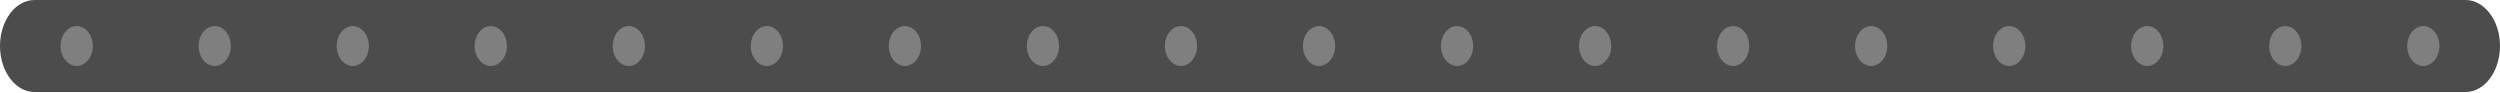
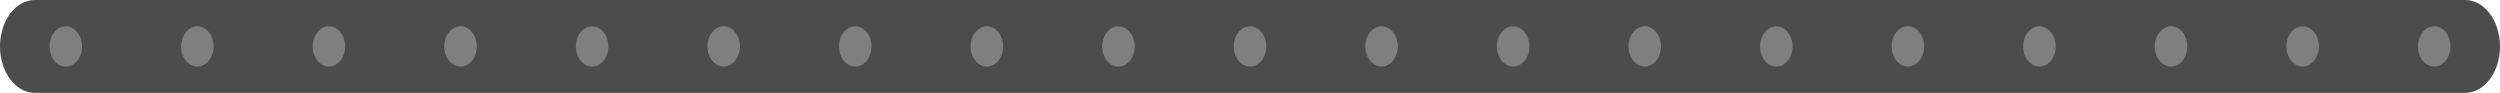
- <svg xmlns="http://www.w3.org/2000/svg" viewBox="0 0 326 12" height="12" width="326" version="1.1">
-   <path d="M 4.5,0 A 4.5,6 0 0 0 0,6 4.5,6 0 0 0 4.5,12 l 317,0 A 4.5,6 0 0 0 326,6 4.5,6 0 0 0 321.5,0 L 4.5,0 Z" style="fill:#4c4c4c;stroke:none;" />
-   <ellipse cx="10" cy="6" rx="2.1" ry="2.6" style="fill:#7f7f7f;stroke:none;" />
-   <ellipse cx="28" cy="6" rx="2.1" ry="2.6" style="fill:#7f7f7f;stroke:none;" />
-   <ellipse cx="46" cy="6" rx="2.1" ry="2.6" style="fill:#7f7f7f;stroke:none;" />
-   <ellipse cx="64" cy="6" rx="2.1" ry="2.6" style="fill:#7f7f7f;stroke:none;" />
-   <ellipse cx="82" cy="6" rx="2.1" ry="2.6" style="fill:#7f7f7f;stroke:none;" />
-   <ellipse cx="100" cy="6" rx="2.1" ry="2.6" style="fill:#7f7f7f;stroke:none;" />
-   <ellipse cx="118" cy="6" rx="2.1" ry="2.6" style="fill:#7f7f7f;stroke:none;" />
-   <ellipse cx="136" cy="6" rx="2.1" ry="2.6" style="fill:#7f7f7f;stroke:none;" />
-   <ellipse cx="154" cy="6" rx="2.1" ry="2.6" style="fill:#7f7f7f;stroke:none;" />
-   <ellipse cx="172" cy="6" rx="2.1" ry="2.6" style="fill:#7f7f7f;stroke:none;" />
-   <ellipse cx="190" cy="6" rx="2.1" ry="2.6" style="fill:#7f7f7f;stroke:none;" />
-   <ellipse cx="208" cy="6" rx="2.1" ry="2.6" style="fill:#7f7f7f;stroke:none;" />
-   <ellipse cx="226" cy="6" rx="2.1" ry="2.6" style="fill:#7f7f7f;stroke:none;" />
-   <ellipse cx="244" cy="6" rx="2.1" ry="2.6" style="fill:#7f7f7f;stroke:none;" />
-   <ellipse cx="262" cy="6" rx="2.1" ry="2.6" style="fill:#7f7f7f;stroke:none;" />
-   <ellipse cx="280" cy="6" rx="2.1" ry="2.6" style="fill:#7f7f7f;stroke:none;" />
-   <ellipse cx="298" cy="6" rx="2.1" ry="2.6" style="fill:#7f7f7f;stroke:none;" />
-   <ellipse cx="316" cy="6" rx="2.1" ry="2.6" style="fill:#7f7f7f;stroke:none;" />
+ <svg xmlns="http://www.w3.org/2000/svg" viewBox="0 0 323 12" height="12" width="323" version="1.1">
+   <path d="M 4.5,0 A 4.5,6 0 0 0 0,6 4.5,6 0 0 0 4.5,12 l 314,0 A 4.5,6 0 0 0 323,6 4.5,6 0 0 0 318.5,0 L 4.5,0 Z" style="fill:#4c4c4c;stroke:none;" />
+   <ellipse cx="8.5" cy="6" rx="2.1" ry="2.6" style="fill:#7f7f7f;stroke:none;" />
+   <ellipse cx="25.5" cy="6" rx="2.1" ry="2.6" style="fill:#7f7f7f;stroke:none;" />
+   <ellipse cx="42.5" cy="6" rx="2.1" ry="2.6" style="fill:#7f7f7f;stroke:none;" />
+   <ellipse cx="59.5" cy="6" rx="2.1" ry="2.6" style="fill:#7f7f7f;stroke:none;" />
+   <ellipse cx="76.5" cy="6" rx="2.1" ry="2.6" style="fill:#7f7f7f;stroke:none;" />
+   <ellipse cx="93.5" cy="6" rx="2.1" ry="2.6" style="fill:#7f7f7f;stroke:none;" />
+   <ellipse cx="110.5" cy="6" rx="2.1" ry="2.6" style="fill:#7f7f7f;stroke:none;" />
+   <ellipse cx="127.5" cy="6" rx="2.1" ry="2.6" style="fill:#7f7f7f;stroke:none;" />
+   <ellipse cx="144.5" cy="6" rx="2.1" ry="2.6" style="fill:#7f7f7f;stroke:none;" />
+   <ellipse cx="161.5" cy="6" rx="2.1" ry="2.6" style="fill:#7f7f7f;stroke:none;" />
+   <ellipse cx="178.5" cy="6" rx="2.1" ry="2.6" style="fill:#7f7f7f;stroke:none;" />
+   <ellipse cx="195.5" cy="6" rx="2.1" ry="2.6" style="fill:#7f7f7f;stroke:none;" />
+   <ellipse cx="212.5" cy="6" rx="2.1" ry="2.6" style="fill:#7f7f7f;stroke:none;" />
+   <ellipse cx="229.5" cy="6" rx="2.1" ry="2.6" style="fill:#7f7f7f;stroke:none;" />
+   <ellipse cx="246.5" cy="6" rx="2.1" ry="2.6" style="fill:#7f7f7f;stroke:none;" />
+   <ellipse cx="263.5" cy="6" rx="2.1" ry="2.6" style="fill:#7f7f7f;stroke:none;" />
+   <ellipse cx="280.5" cy="6" rx="2.1" ry="2.6" style="fill:#7f7f7f;stroke:none;" />
+   <ellipse cx="297.5" cy="6" rx="2.1" ry="2.6" style="fill:#7f7f7f;stroke:none;" />
+   <ellipse cx="314.5" cy="6" rx="2.1" ry="2.6" style="fill:#7f7f7f;stroke:none;" />
</svg>
